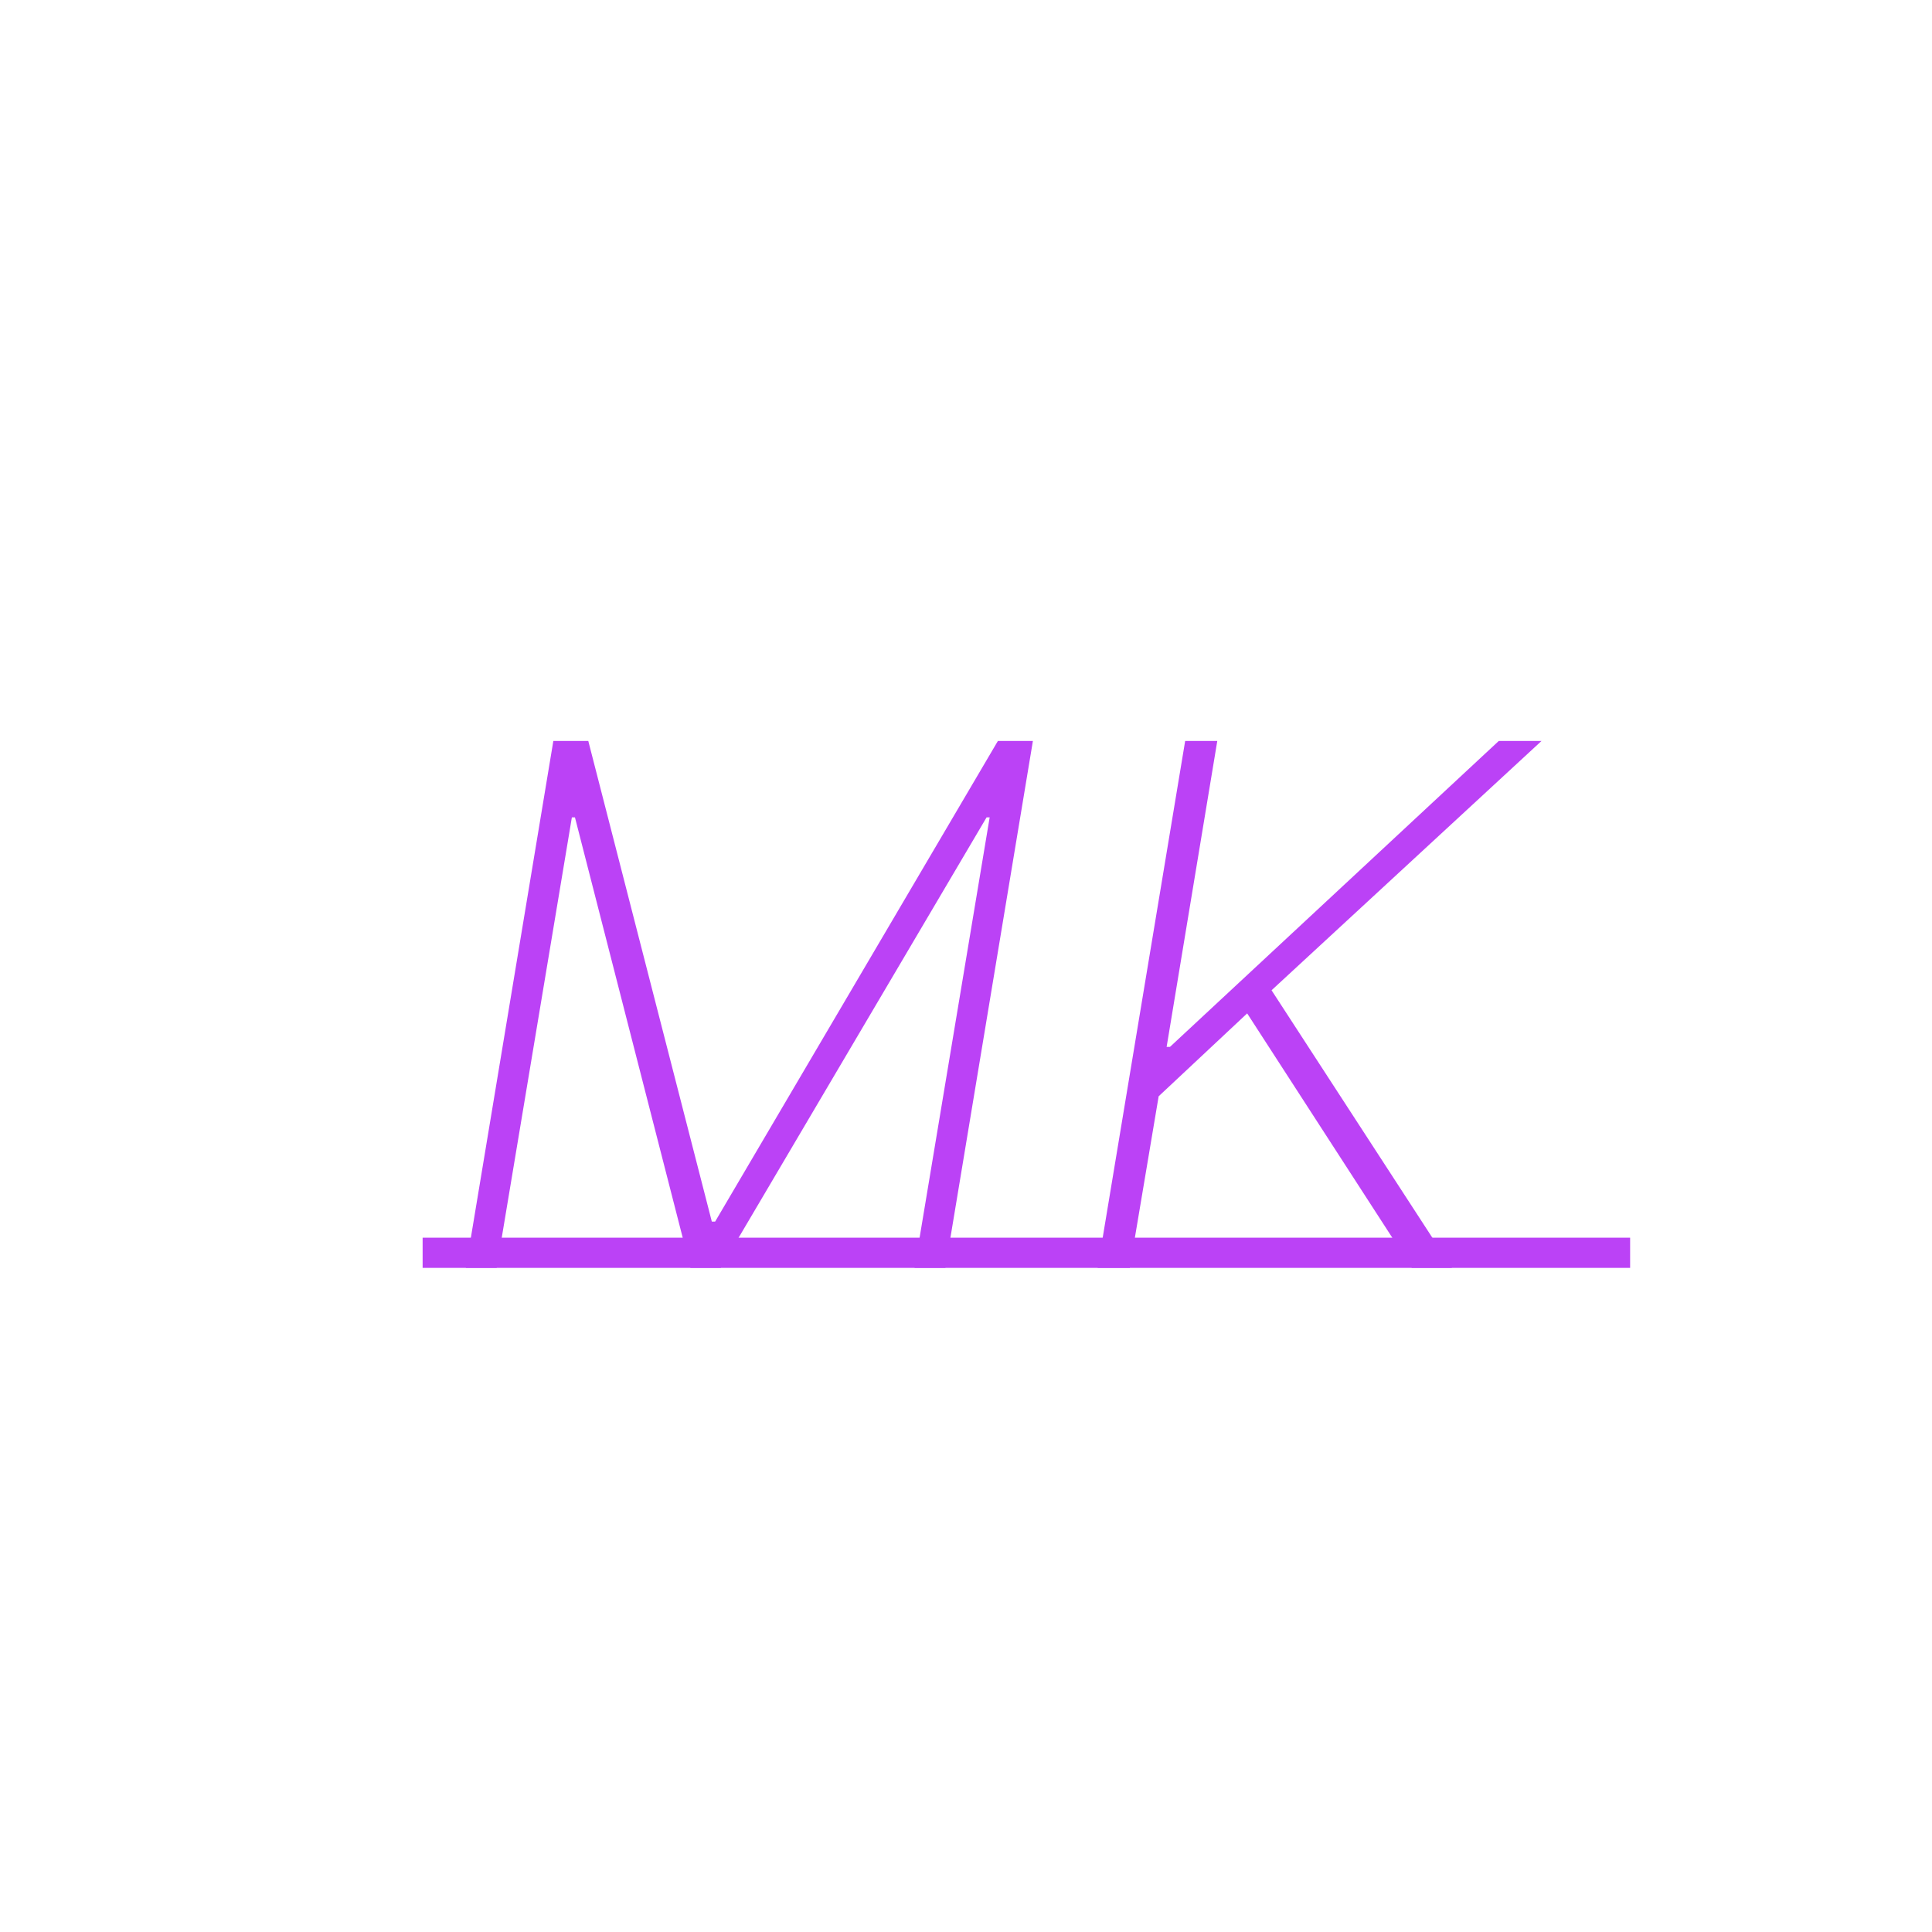
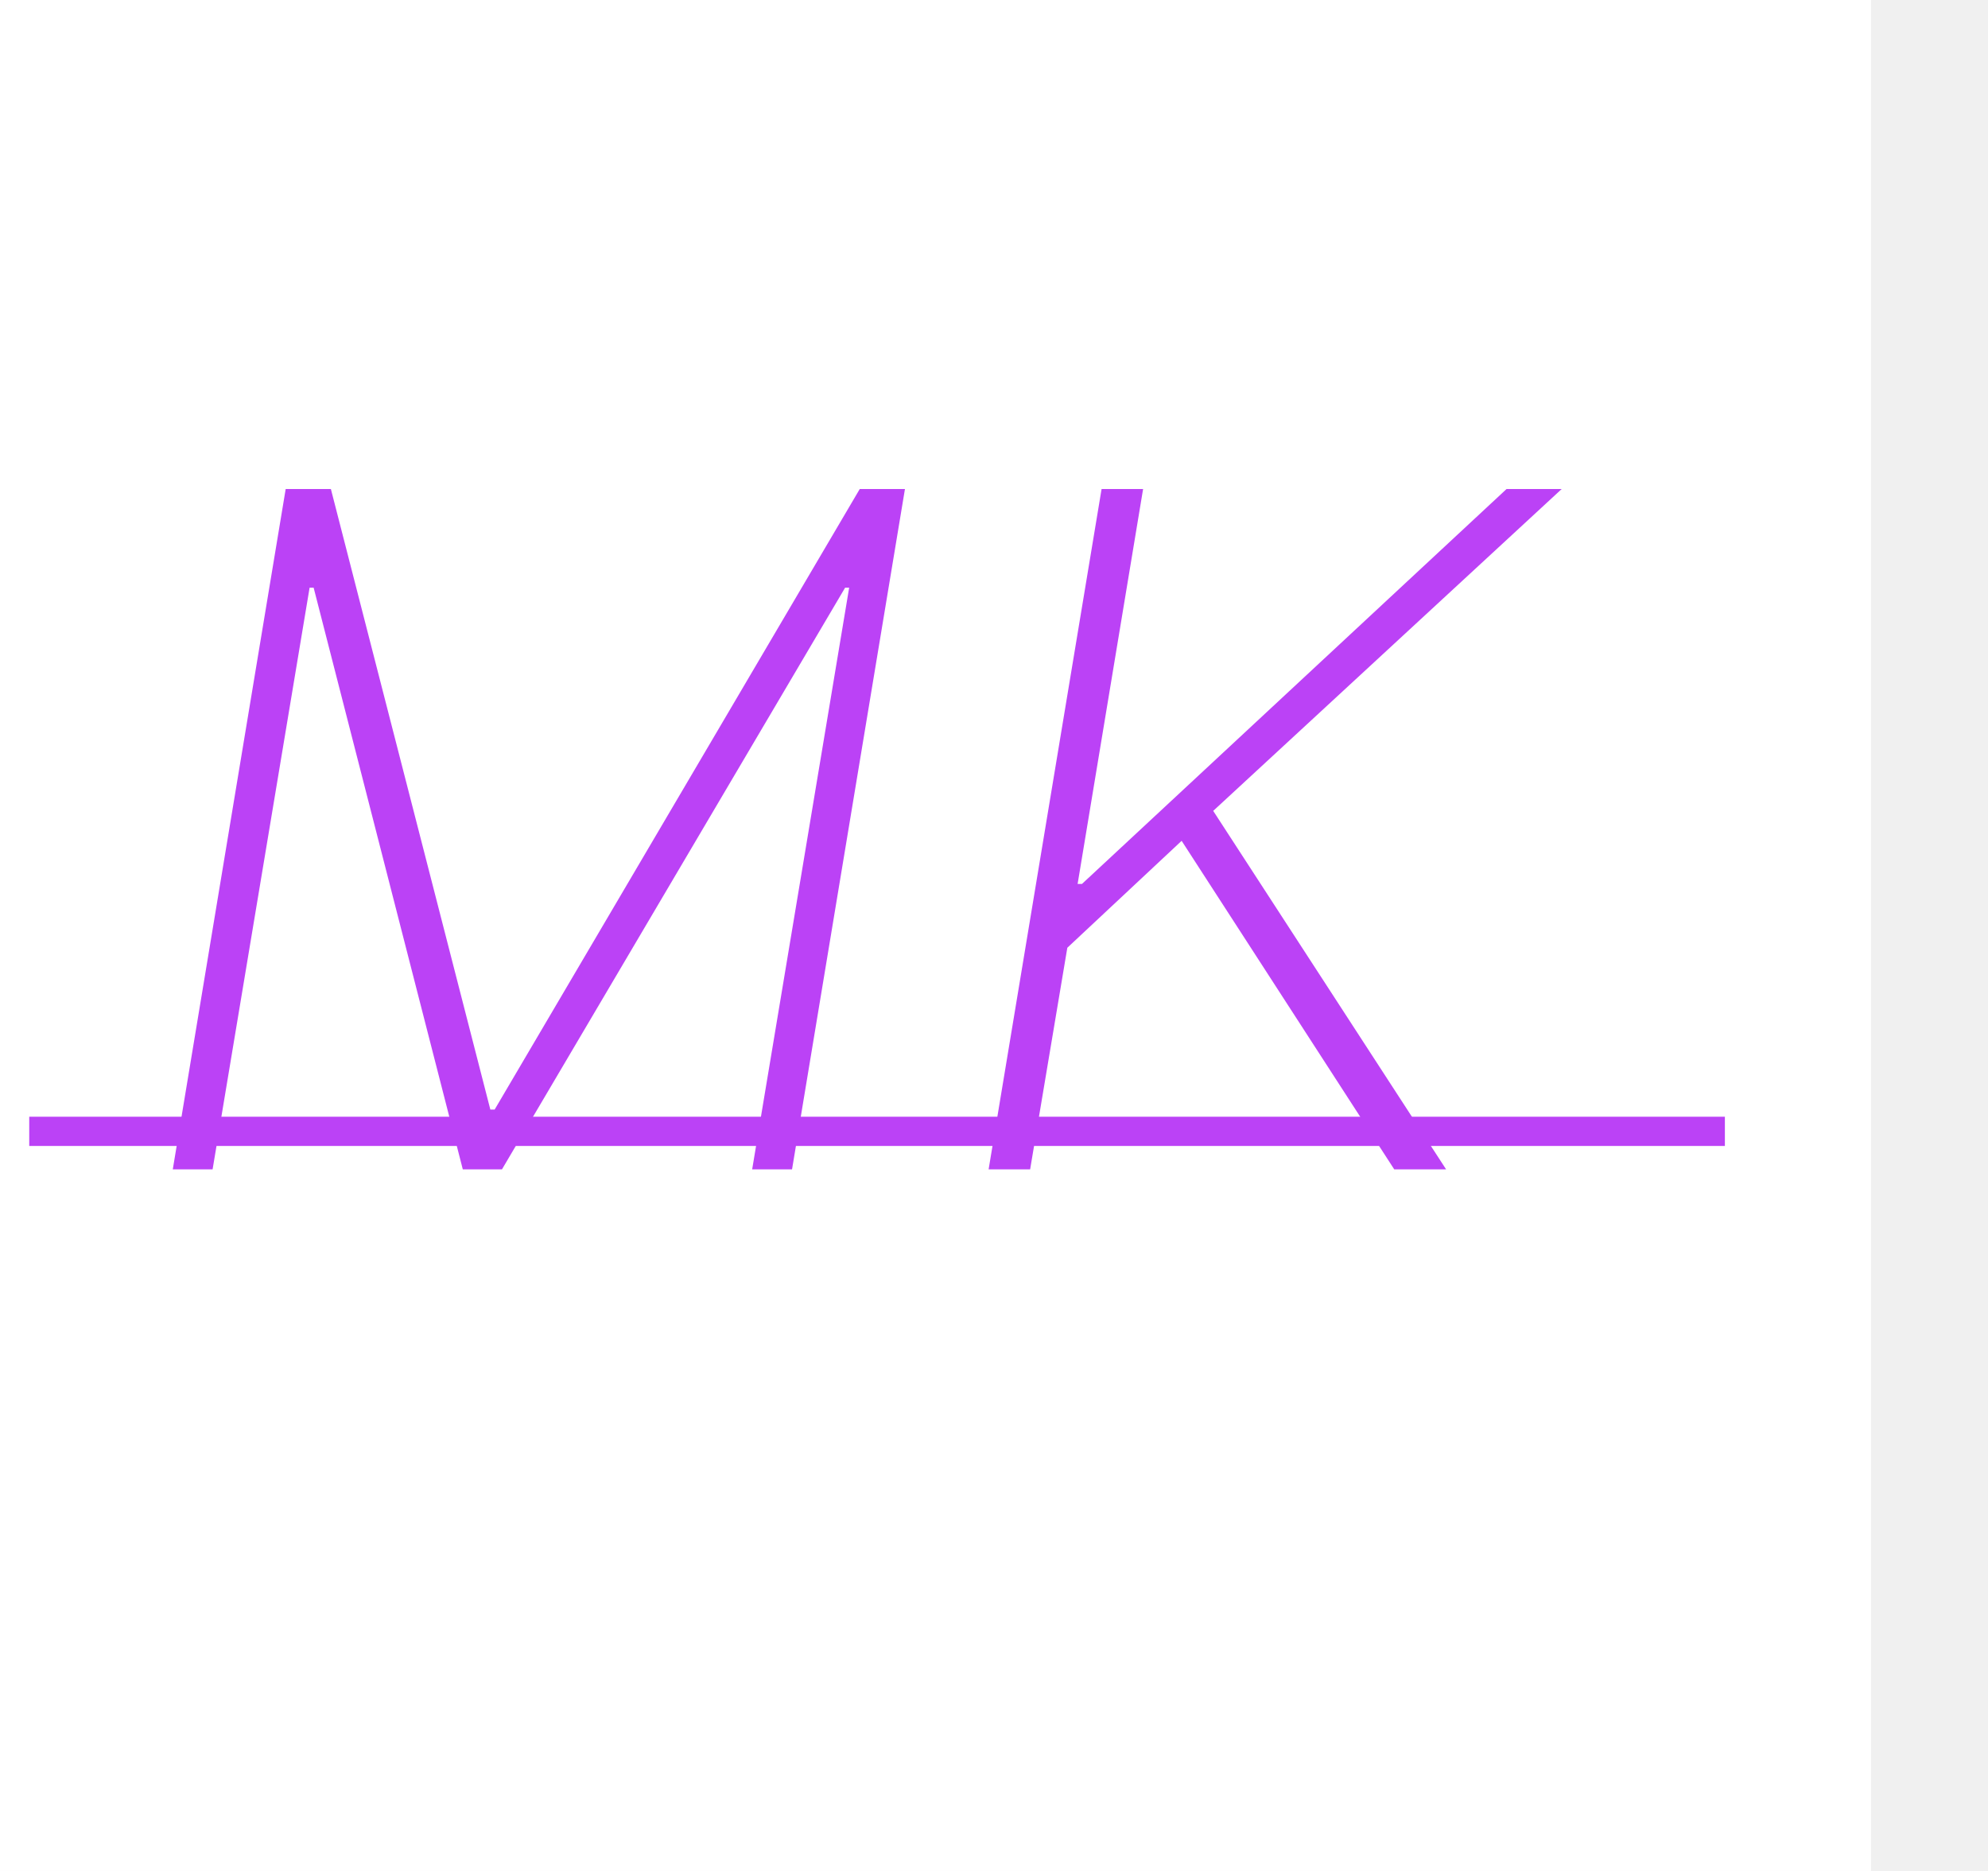
- <svg xmlns="http://www.w3.org/2000/svg" width="32" height="32" viewBox="0 0 32 32" fill="none">
+ <svg xmlns="http://www.w3.org/2000/svg" width="34" height="32" viewBox="0 0 34 32" fill="none">
  <rect width="32" height="32" fill="white" />
-   <line x1="7" y1="20.75" x2="27" y2="20.75" stroke="#BB42F6" stroke-width="0.5" />
-   <path d="M9.165 12.273H9.744L11.79 20.233H11.845L16.528 12.273H17.108L15.659 21H15.148L16.392 13.538H16.341L11.939 21H11.436L9.523 13.538H9.472L8.227 21H7.716L9.165 12.273ZM18.181 21L19.63 12.273H20.162L19.323 17.34H19.378L24.824 12.273H25.532L21.061 16.402L24.049 21H23.384L20.657 16.785L19.191 18.158L18.713 21H18.181Z" fill="#BB42F6" />
+   <path d="M0.5 19.35H29.5" stroke="#BB42F6" stroke-width="0.5" />
+   <path d="M4.886 8.364H5.659L8.386 18.977H8.46L14.704 8.364H15.477L13.546 20H12.864L14.523 10.051H14.454L8.585 20H7.915L5.364 10.051H5.295L3.636 20H2.955L4.886 8.364ZM16.908 20L18.84 8.364H19.55L18.43 15.119H18.504L25.766 8.364H26.709L20.749 13.869L24.732 20H23.845L20.209 14.381L18.254 16.21L17.618 20H16.908Z" fill="#BB42F6" />
</svg>
